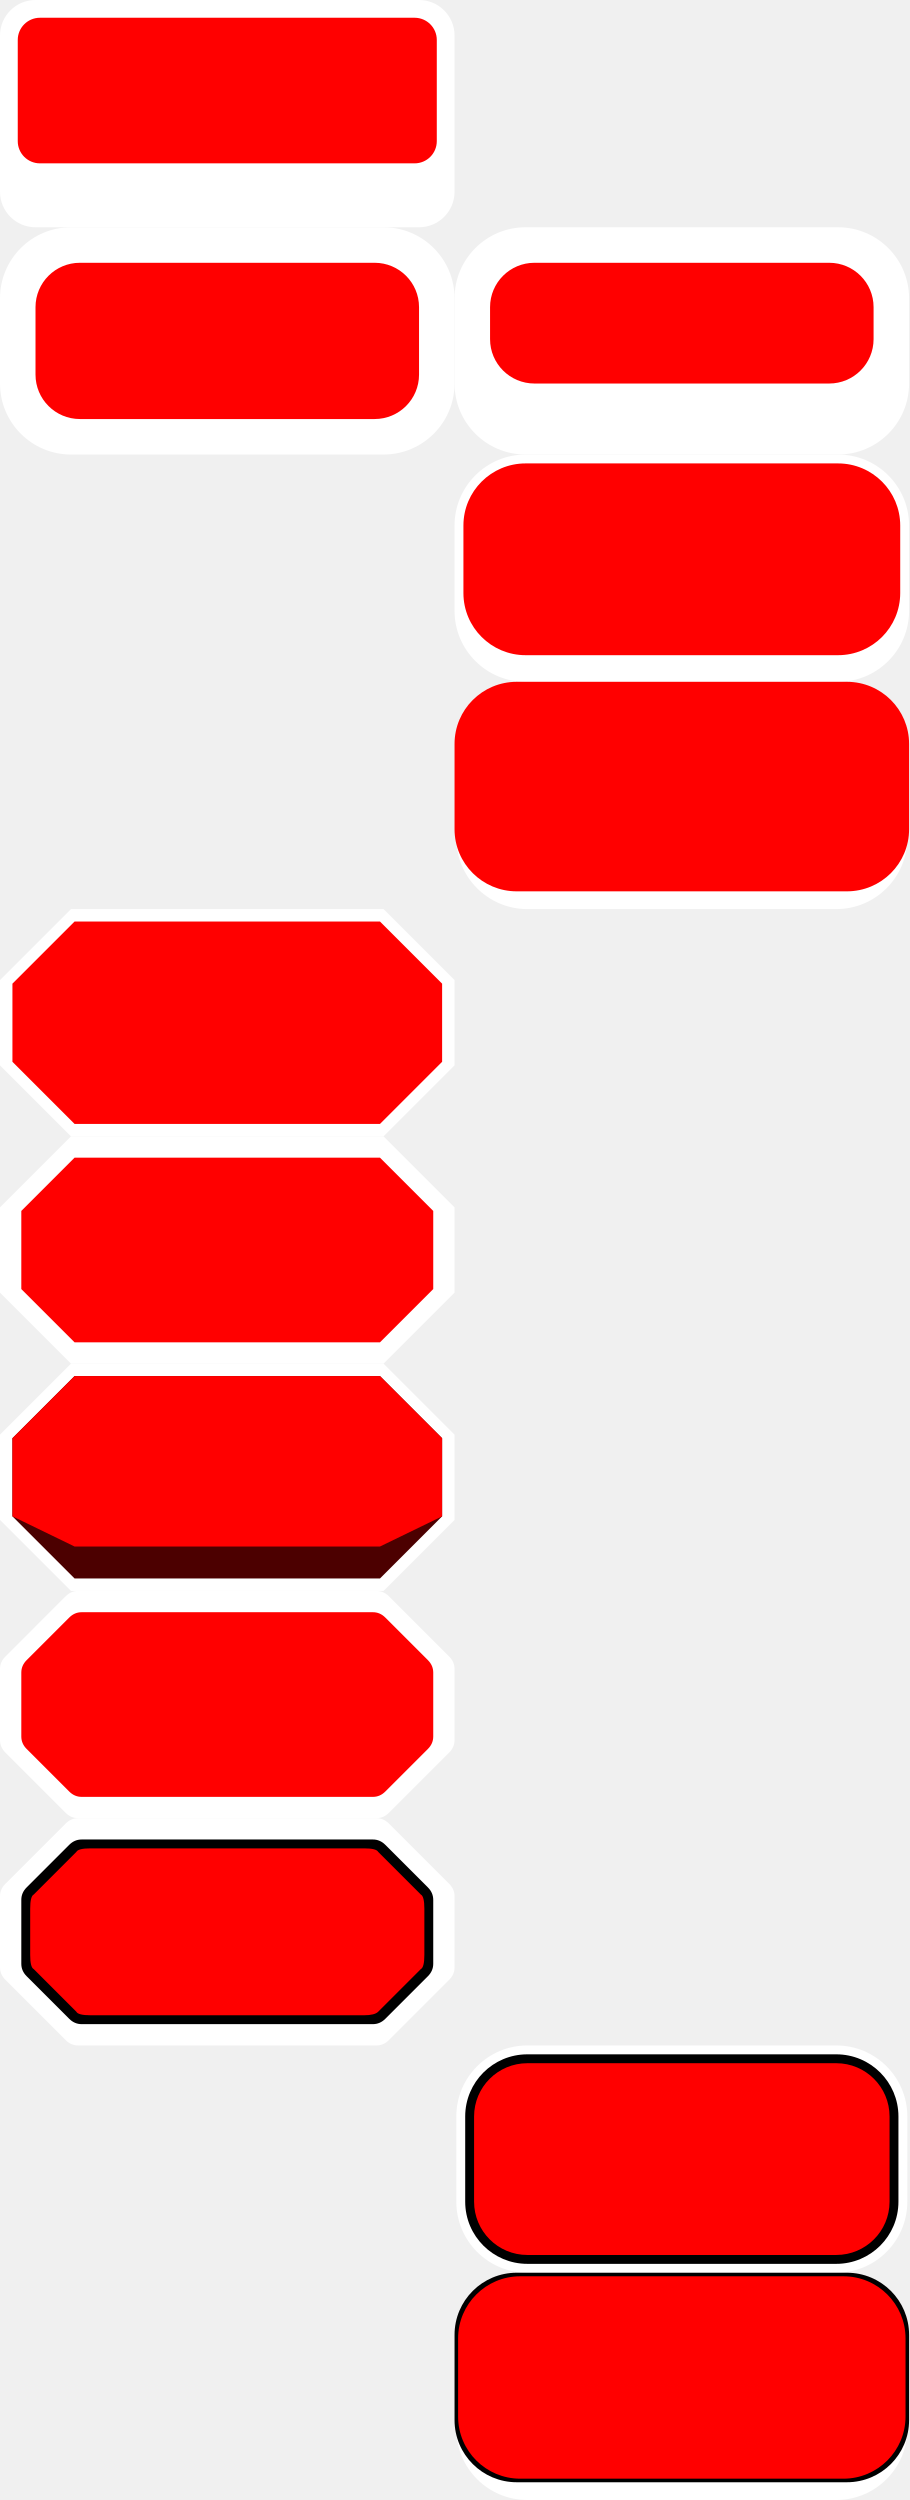
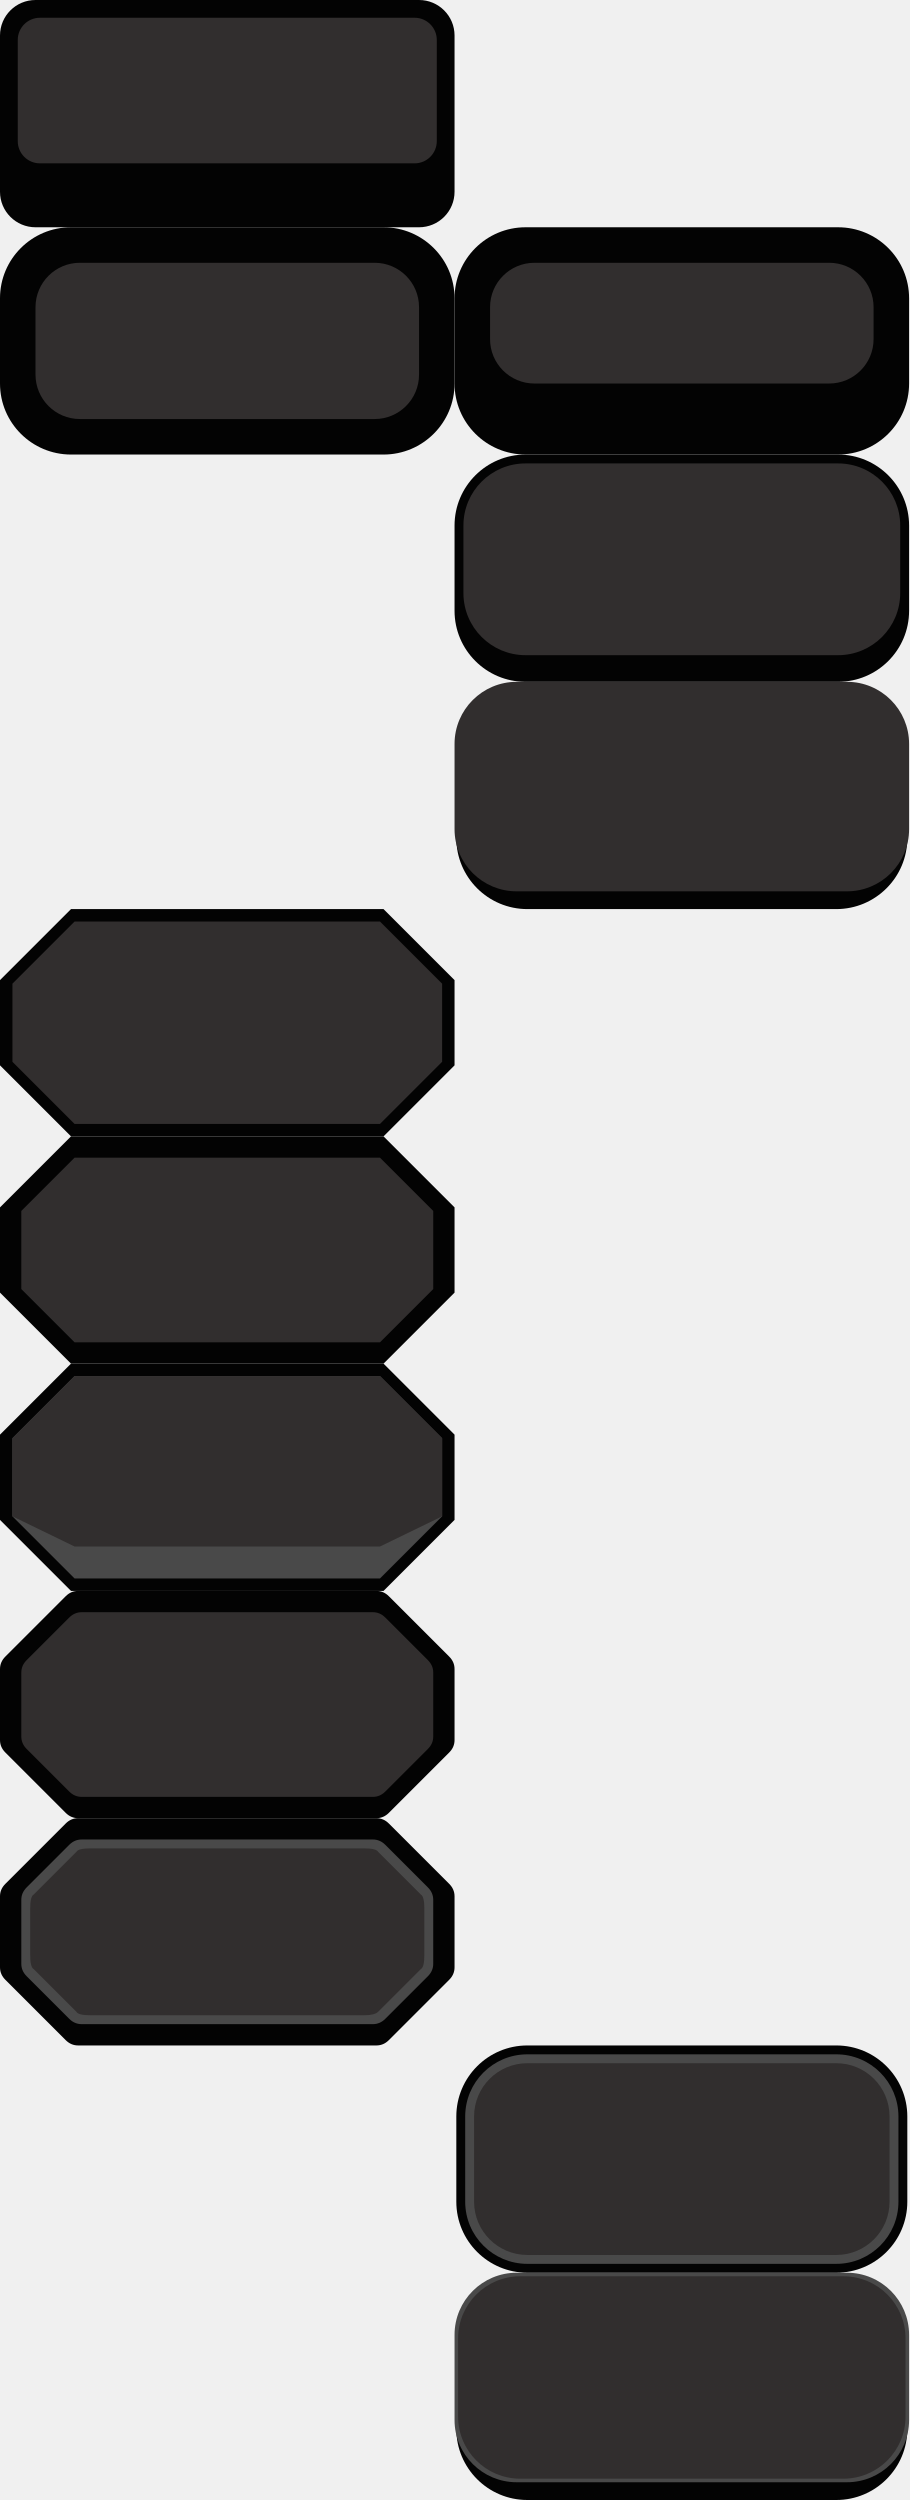
<svg xmlns="http://www.w3.org/2000/svg" width="512" height="1408">
-   <rect x="0" y="0" width="256" height="128" rx="20" ry="20" fill="white" />
-   <rect x="10" y="10" width="236" height="82" rx="12.5" ry="12.5" fill="red" />
-   <rect x="0" y="128" width="256" height="128" rx="40" ry="40" fill="white" />
-   <rect x="20" y="148" width="216" height="88" rx="25" ry="25" fill="red" />
-   <rect x="256" y="128" width="256" height="128" rx="40" ry="40" fill="white" />
-   <rect x="276" y="148" width="216" height="68" rx="25" ry="25" fill="red" />
-   <rect x="256" y="256" width="256" height="128" rx="40" ry="40" fill="white" />
-   <rect x="261" y="261" width="246" height="108" rx="35" ry="35" fill="red" />
-   <rect x="257" y="384" width="254" height="128" rx="40" ry="40" fill="white" />
-   <rect x="256" y="384" width="256" height="118" rx="35" ry="35" fill="red" />
-   <path d="M 40,512 L 216,512 L 256,552 L 256,600 L 216,640 L 40,640 L 0,600 L 0,552 Z" fill="white" />
-   <path d="M 42,519 L 214,519 L 249,554 L 249,598 L 214,633 L 42,633 L 7,598 L 7,554 Z" fill="red" />
-   <path d="M 40,640 L 216,640 L 256,680 L 256,728 L 216,768 L 40,768 L 0,728 L 0,680 Z" fill="white" />
-   <path d="M 42,652 L 214,652 L 244,682 L 244,726 L 214,756 L 42,756 L 12,726 L 12,682 Z" fill="red" />
-   <path d="M 40,768 L 216,768 L 256,808 L 256,856 L 216,896 L 40,896 L 0,856 L 0,808 Z" fill="white" />
-   <path d="M 42,775 L 214,775 L 249,810 L 249,854 L 214,889 L 42,889 L 7,854 L 7,810 Z" fill="#4c0000" />
-   <path d="M 42,775 L 214,775 L 249,810 L 249,854 L 214,871 L 42,871 L 7,854 L 7,810 Z" fill="red" />
-   <path d="M 44,896 L 212,896 Q 216,896 219,899 L 253,933 Q 256,936 256,940 L 256,980 Q 256,984 253,987 L 219,1021 Q 216,1024 212,1024 L 44,1024 Q 40,1024 37,1021 L 3,987 Q 0,984 0,980 L 0,940 Q 0,936 3,933 L 37,899 Q 40,896 44,896 Z" fill="white" />
-   <path d="M 46,908 L 210,908 Q 214,908 217,911 L 241,935 Q 244,938 244,942 L 244,978 Q 244,982 241,985 L 217,1009 Q 214,1012 210,1012 L 46,1012 Q 42,1012 39,1009 L 15,985 Q 12,982 12,978 L 12,942 Q 12,938 15,935 L 39,911 Q 42,908 46,908 Z" fill="red" />
-   <path d="M 44,1024 L 212,1024 Q 216,1024 219,1027 L 253,1061 Q 256,1064 256,1068 L 256,1108 Q 256,1112 253,1115 L 219,1149 Q 216,1152 212,1152 L 44,1152 Q 40,1152 37,1149 L 3,1115 Q 0,1112 0,1108 L 0,1068 Q 0,1064 3,1061 L 37,1027 Q 40,1024 44,1024 Z" fill="white" />
-   <path d="M 46,1036 L 210,1036 Q 214,1036 217,1039 L 241,1063 Q 244,1066 244,1070 L 244,1106 Q 244,1110 241,1113 L 217,1137 Q 214,1140 210,1140 L 46,1140 Q 42,1140 39,1137 L 15,1113 Q 12,1110 12,1106 L 12,1070 Q 12,1066 15,1063 L 39,1039 Q 42,1036 46,1036 Z" fill="black" />
-   <path d="M 51,1041 L 205,1041 Q 212,1041 213,1043 L 237,1067 Q 239,1068 239,1075 L 239,1101 Q 239,1108 237,1109 L 213,1133 Q 211,1135 205,1135 L 51,1135 Q 44,1135 43,1133 L 19,1109 Q 17,1108 17,1101 L 17,1075 Q 17,1068 19,1067 L 43,1043 Q 44,1041 51,1041 Z" fill="red" />
-   <rect x="257" y="1152" width="254" height="128" rx="40" ry="40" fill="white" />
-   <rect x="262" y="1157" width="244" height="118" rx="35" ry="35" fill="black" />
-   <rect x="267" y="1162" width="234" height="108" rx="30" ry="30" fill="red" />
-   <rect x="257" y="1280" width="254" height="128" rx="40" ry="40" fill="white" />
-   <rect x="256" y="1280" width="256" height="118" rx="35" ry="35" fill="black" />
-   <rect x="258" y="1282" width="252" height="114" rx="35" ry="35" fill="red" />
+   <rect x="0" y="0" width="256" height="128" rx="20" ry="20" fill="#030303" />
+   <rect x="10" y="10" width="236" height="82" rx="12.5" ry="12.5" fill="#312e2e" />
+   <rect x="0" y="128" width="256" height="128" rx="40" ry="40" fill="#030303" />
+   <rect x="20" y="148" width="216" height="88" rx="25" ry="25" fill="#312e2e" />
+   <rect x="256" y="128" width="256" height="128" rx="40" ry="40" fill="#030303" />
+   <rect x="276" y="148" width="216" height="68" rx="25" ry="25" fill="#312e2e" />
+   <rect x="256" y="256" width="256" height="128" rx="40" ry="40" fill="#030303" />
+   <rect x="261" y="261" width="246" height="108" rx="35" ry="35" fill="#312e2e" />
+   <rect x="257" y="384" width="254" height="128" rx="40" ry="40" fill="#030303" />
+   <rect x="256" y="384" width="256" height="118" rx="35" ry="35" fill="#312e2e" />
+   <path d="M 40,512 L 216,512 L 256,552 L 256,600 L 216,640 L 40,640 L 0,600 L 0,552 Z" fill="#030303" />
+   <path d="M 42,519 L 214,519 L 249,554 L 249,598 L 214,633 L 42,633 L 7,598 L 7,554 Z" fill="#312e2e" />
+   <path d="M 40,640 L 216,640 L 256,680 L 256,728 L 216,768 L 40,768 L 0,728 L 0,680 Z" fill="#030303" />
+   <path d="M 42,652 L 214,652 L 244,682 L 244,726 L 214,756 L 42,756 L 12,726 L 12,682 Z" fill="#312e2e" />
+   <path d="M 40,768 L 216,768 L 256,808 L 256,856 L 216,896 L 40,896 L 0,856 L 0,808 Z" fill="#030303" />
+   <path d="M 42,775 L 214,775 L 249,810 L 249,854 L 214,889 L 42,889 L 7,854 L 7,810 Z" fill="#494949" />
+   <path d="M 42,775 L 214,775 L 249,810 L 249,854 L 214,871 L 42,871 L 7,854 L 7,810 Z" fill="#312e2e" />
+   <path d="M 44,896 L 212,896 Q 216,896 219,899 L 253,933 Q 256,936 256,940 L 256,980 Q 256,984 253,987 L 219,1021 Q 216,1024 212,1024 L 44,1024 Q 40,1024 37,1021 L 3,987 Q 0,984 0,980 L 0,940 Q 0,936 3,933 L 37,899 Q 40,896 44,896 Z" fill="#030303" />
+   <path d="M 46,908 L 210,908 Q 214,908 217,911 L 241,935 Q 244,938 244,942 L 244,978 Q 244,982 241,985 L 217,1009 Q 214,1012 210,1012 L 46,1012 Q 42,1012 39,1009 L 15,985 Q 12,982 12,978 L 12,942 Q 12,938 15,935 L 39,911 Q 42,908 46,908 Z" fill="#312e2e" />
+   <path d="M 44,1024 L 212,1024 Q 216,1024 219,1027 L 253,1061 Q 256,1064 256,1068 L 256,1108 Q 256,1112 253,1115 L 219,1149 Q 216,1152 212,1152 L 44,1152 Q 40,1152 37,1149 L 3,1115 Q 0,1112 0,1108 L 0,1068 Q 0,1064 3,1061 L 37,1027 Q 40,1024 44,1024 Z" fill="#030303" />
+   <path d="M 46,1036 L 210,1036 Q 214,1036 217,1039 L 241,1063 Q 244,1066 244,1070 L 244,1106 Q 244,1110 241,1113 L 217,1137 Q 214,1140 210,1140 L 46,1140 Q 42,1140 39,1137 L 15,1113 Q 12,1110 12,1106 L 12,1070 Q 12,1066 15,1063 L 39,1039 Q 42,1036 46,1036 Z" fill="#494949" />
+   <path d="M 51,1041 L 205,1041 Q 212,1041 213,1043 L 237,1067 Q 239,1068 239,1075 L 239,1101 Q 239,1108 237,1109 L 213,1133 Q 211,1135 205,1135 L 51,1135 Q 44,1135 43,1133 L 19,1109 Q 17,1108 17,1101 L 17,1075 Q 17,1068 19,1067 L 43,1043 Q 44,1041 51,1041 Z" fill="#312e2e" />
+   <rect x="257" y="1152" width="254" height="128" rx="40" ry="40" fill="#030303" />
+   <rect x="262" y="1157" width="244" height="118" rx="35" ry="35" fill="#494949" />
+   <rect x="267" y="1162" width="234" height="108" rx="30" ry="30" fill="#312e2e" />
+   <rect x="257" y="1280" width="254" height="128" rx="40" ry="40" fill="#030303" />
+   <rect x="256" y="1280" width="256" height="118" rx="35" ry="35" fill="#494949" />
+   <rect x="258" y="1282" width="252" height="114" rx="35" ry="35" fill="#312e2e" />
</svg>
